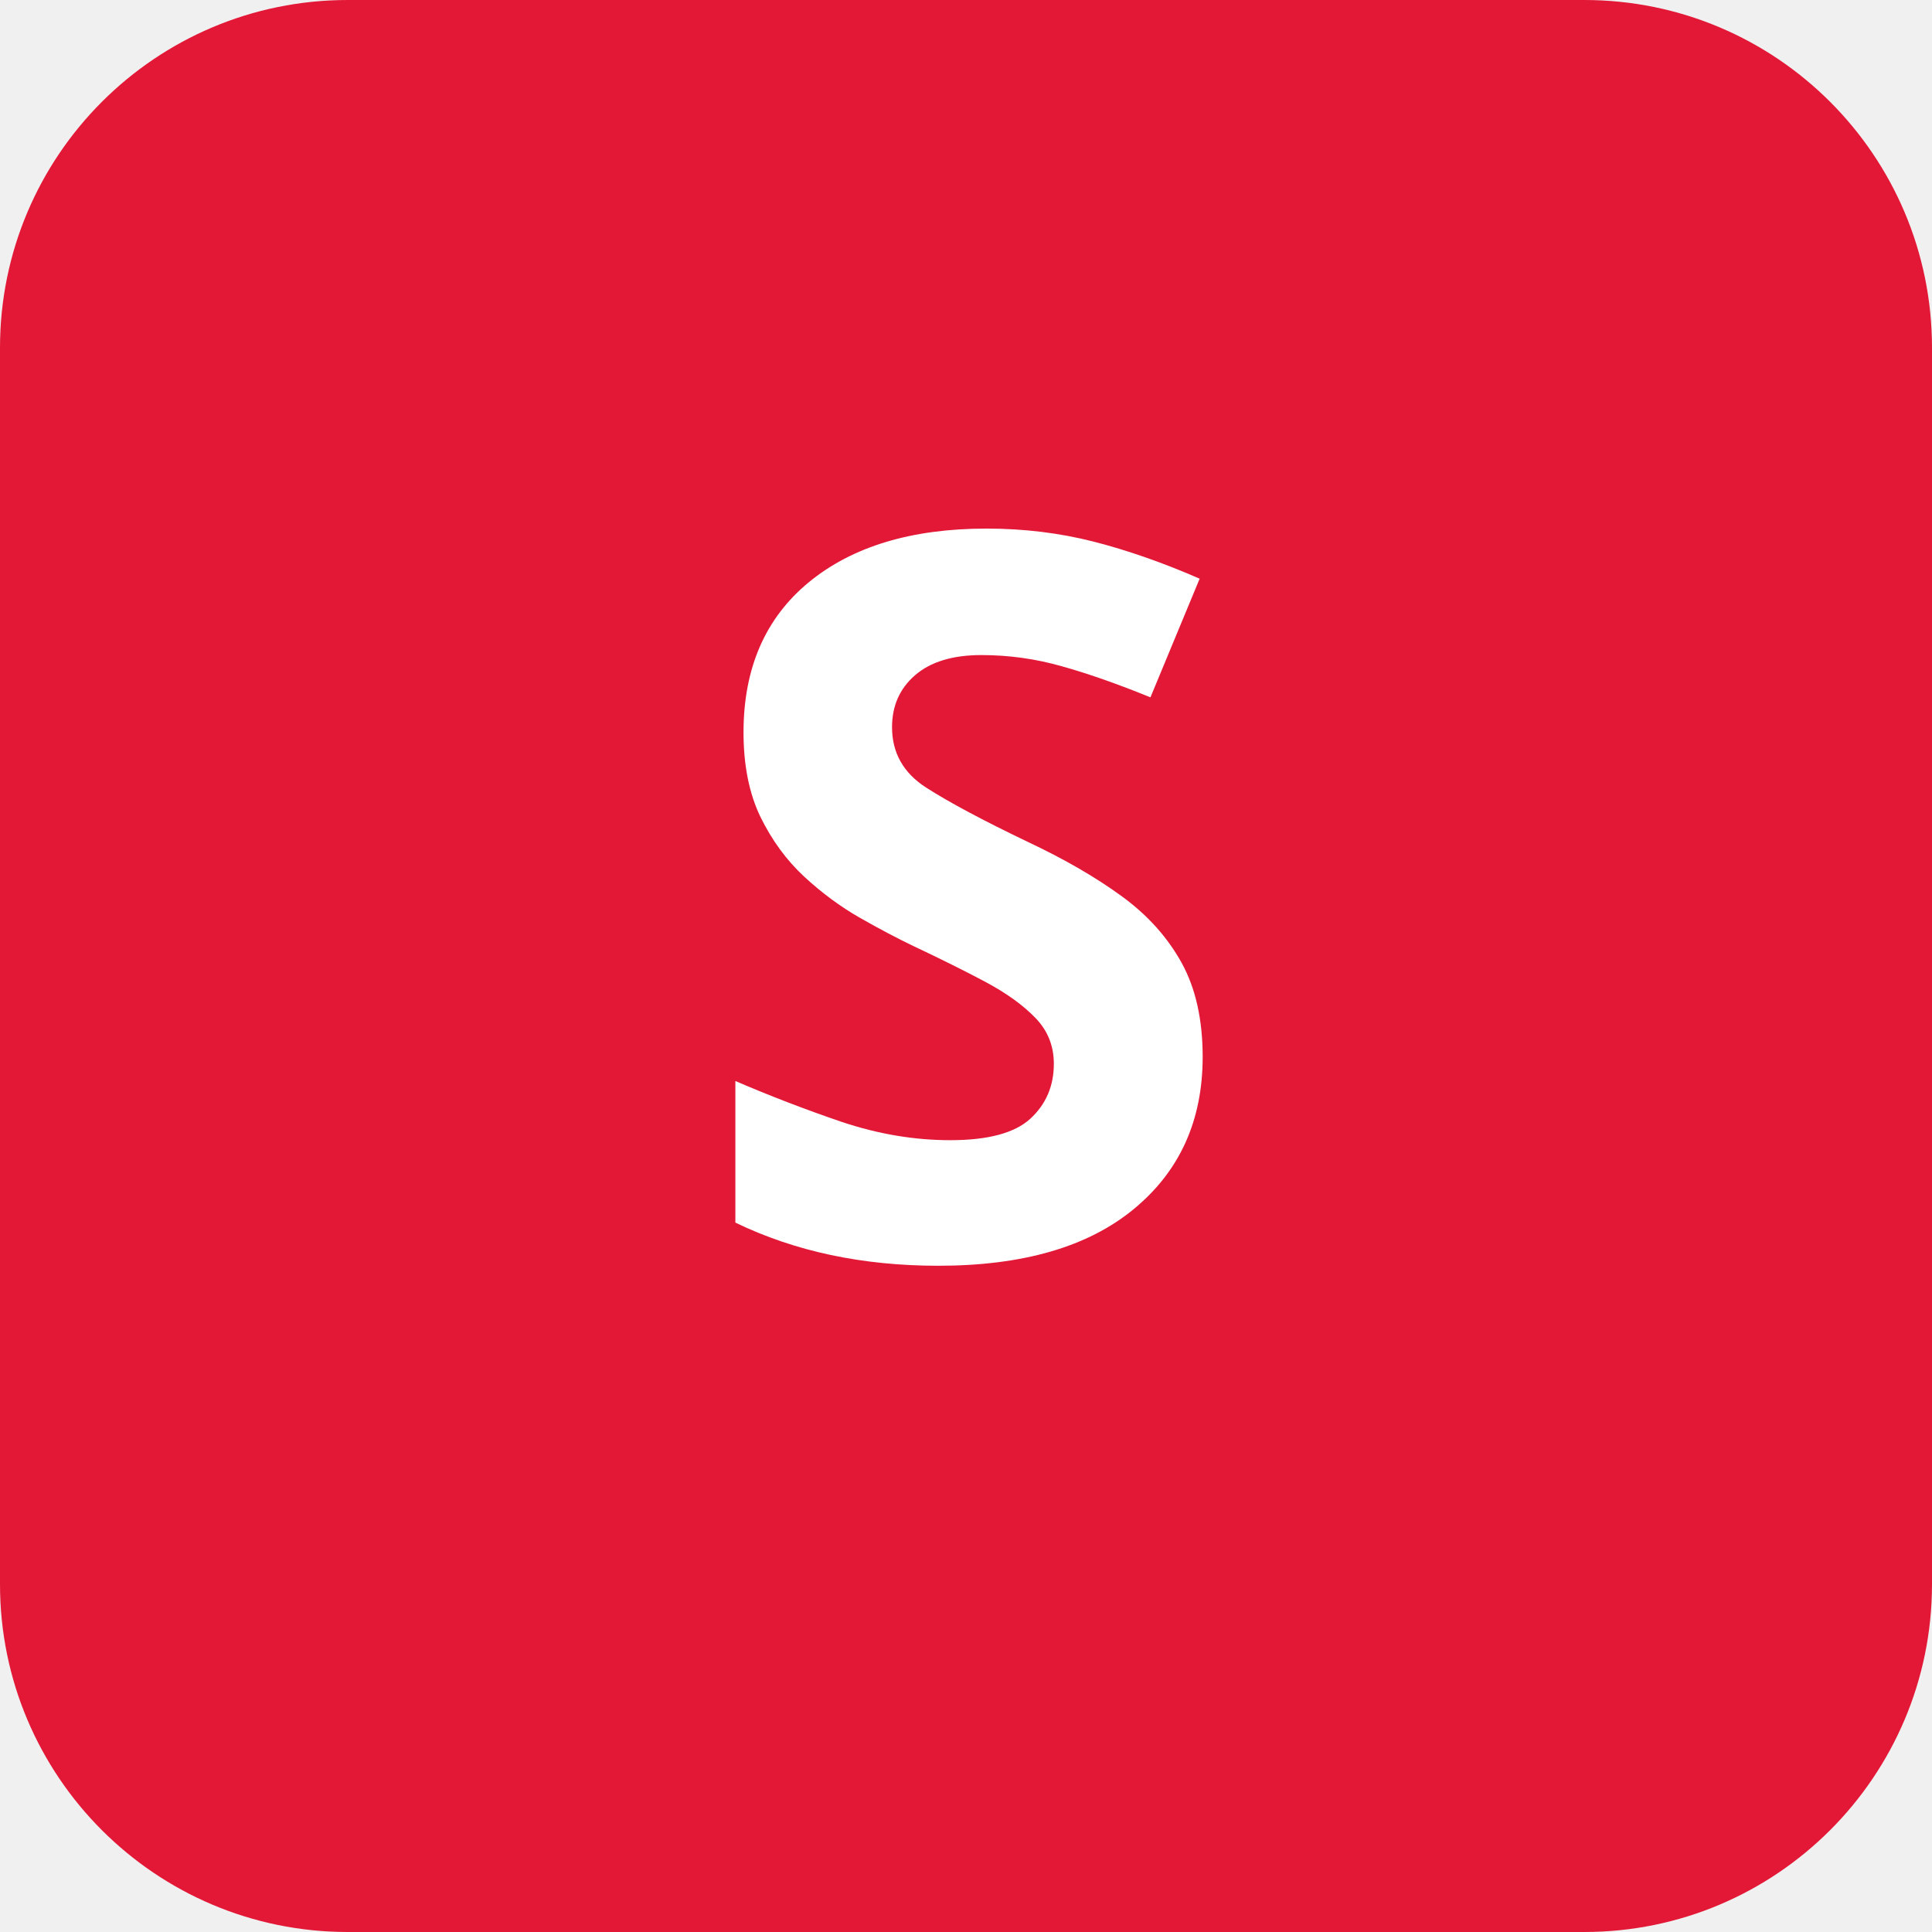
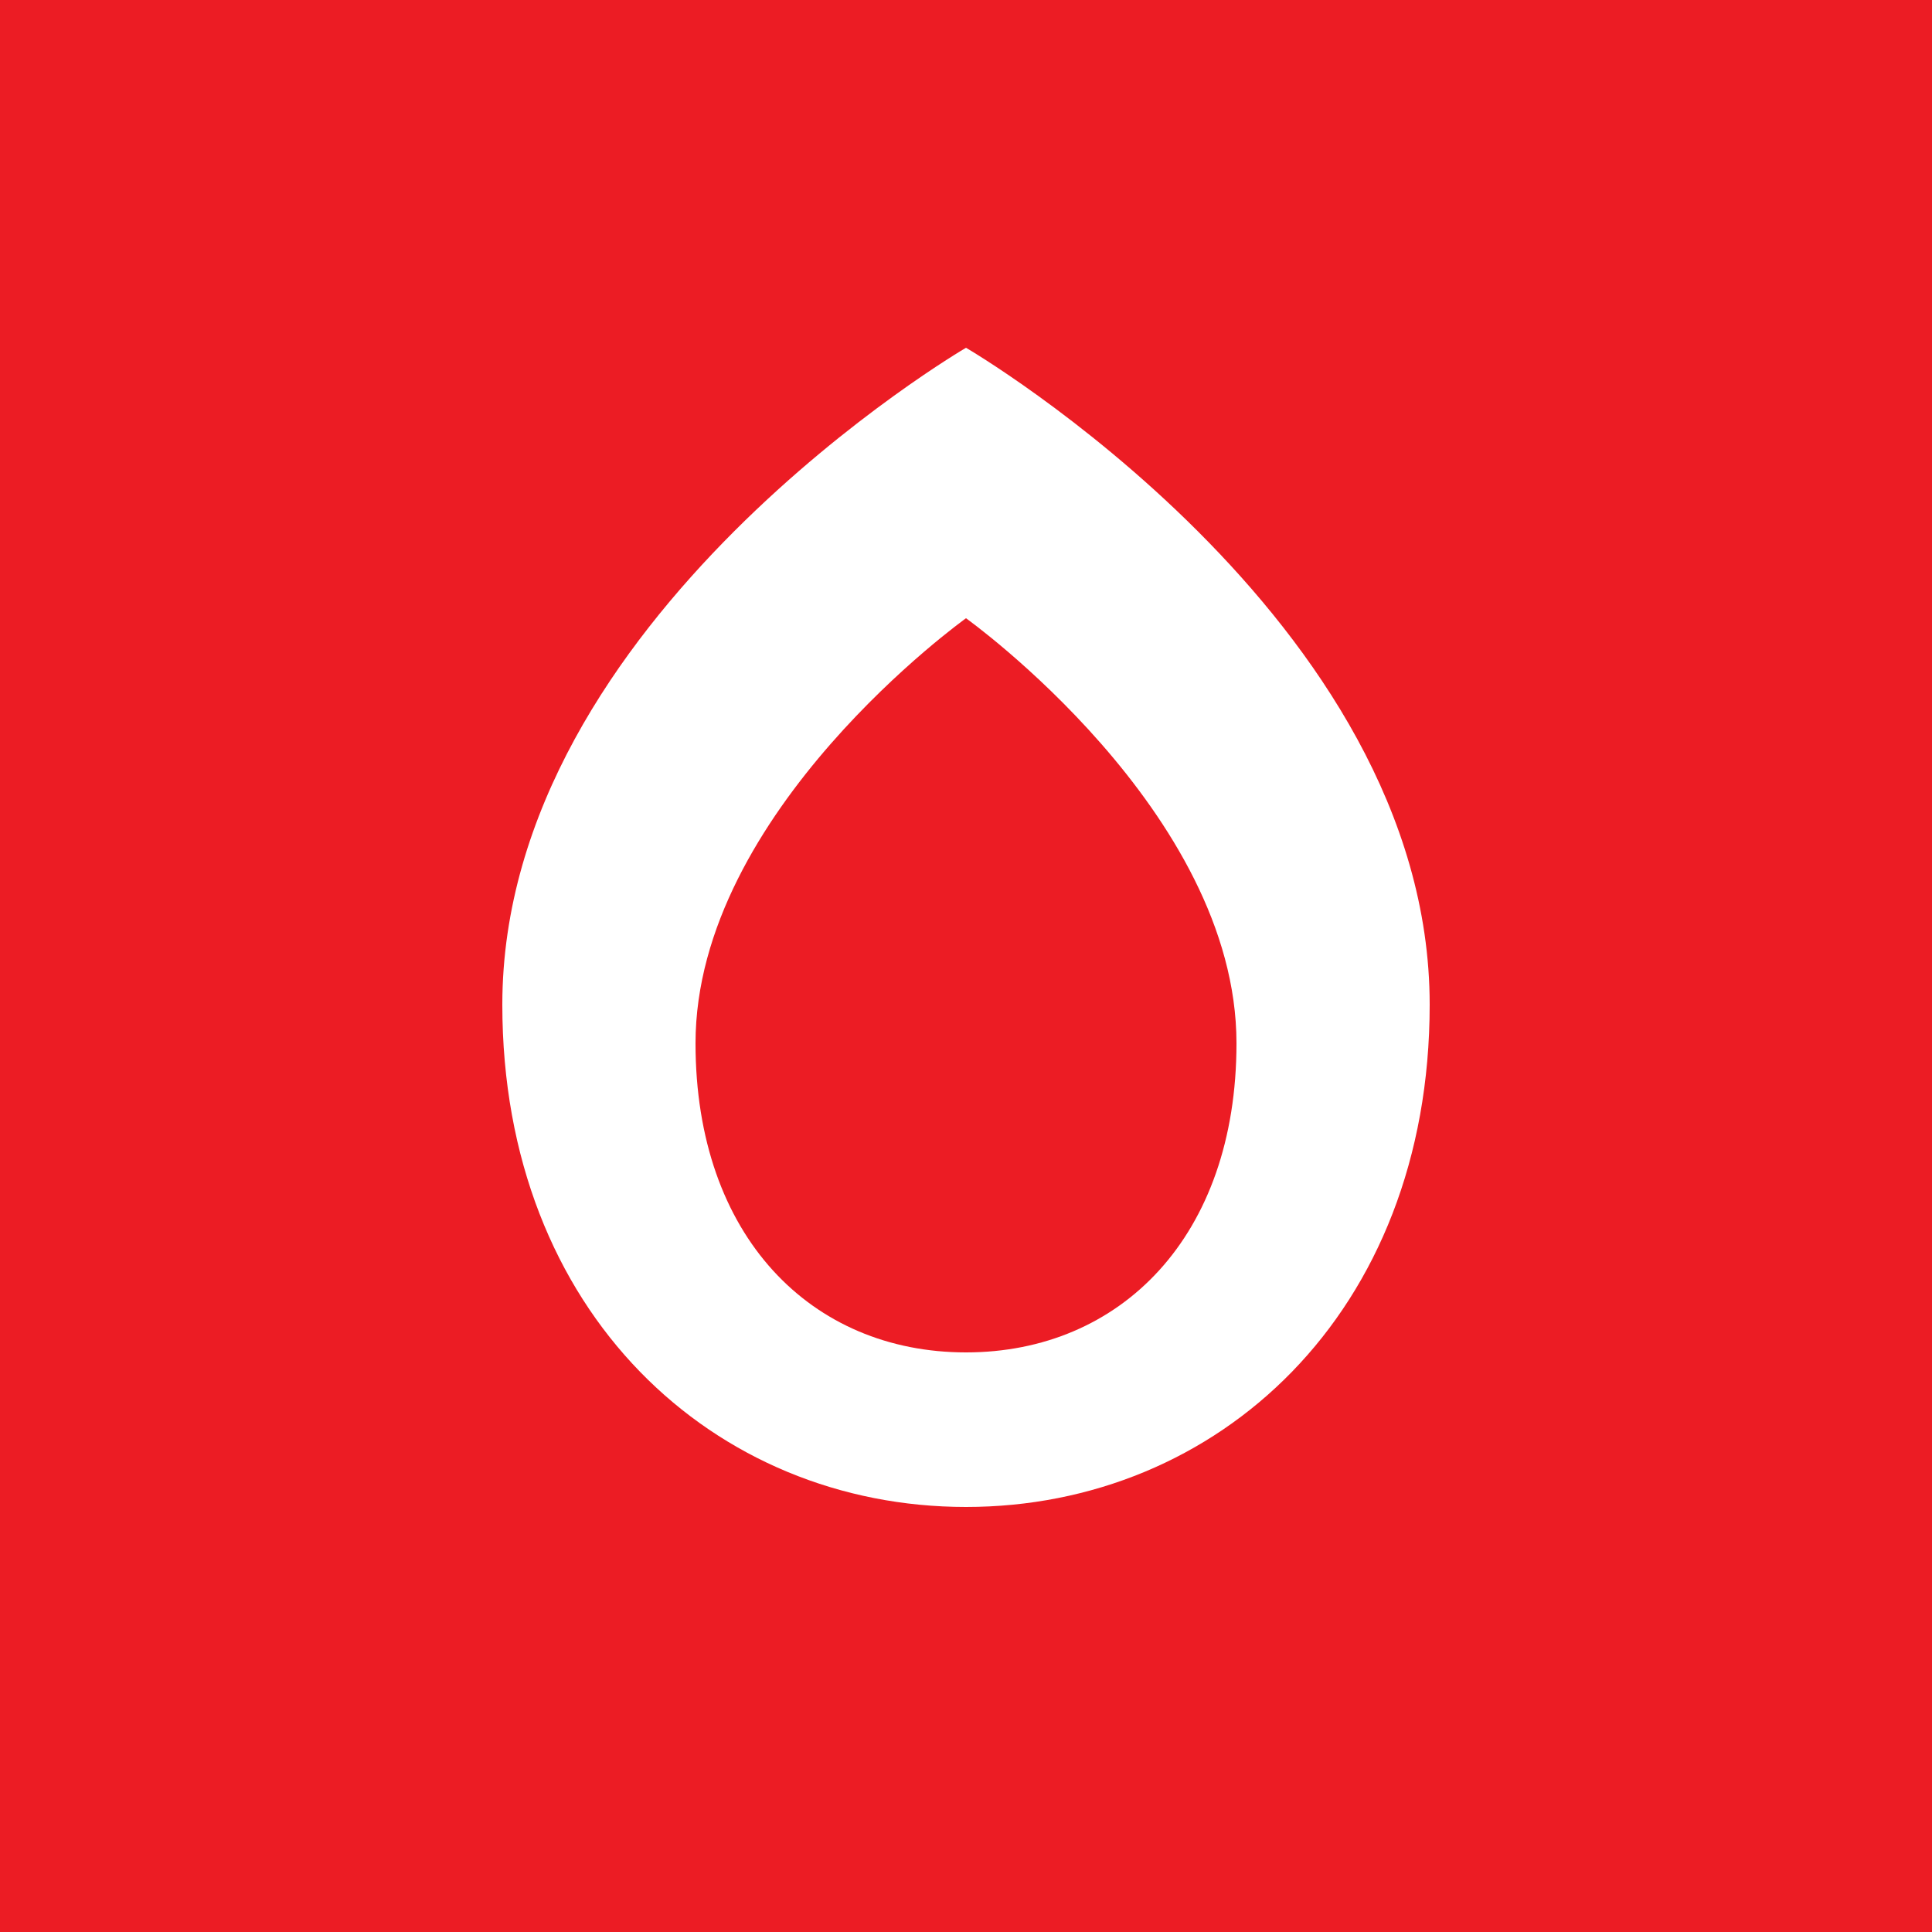
<svg xmlns="http://www.w3.org/2000/svg" viewBox="0 0 100 100">
-   <rect width="100" height="100" rx="18" fill="#E31837" />
-   <text x="50" y="65" font-family="Arial Black, sans-serif" font-size="52" font-weight="900" text-anchor="middle" fill="white">S</text>
+   <rect width="100" height="100" rx="0" fill="#EC1C24" />
+   <path d="M50 18 C50 18 26 32 26 52 C26 68 37 78 50 78 C63 78 74 68 74 52 C74 32 50 18 50 18Z" fill="white" />
+   <path d="M50 32 C50 32 36 42 36 54 C36 64 42 70 50 70 C58 70 64 64 64 54 C64 42 50 32 50 32Z" fill="#EC1C24" />
</svg>
